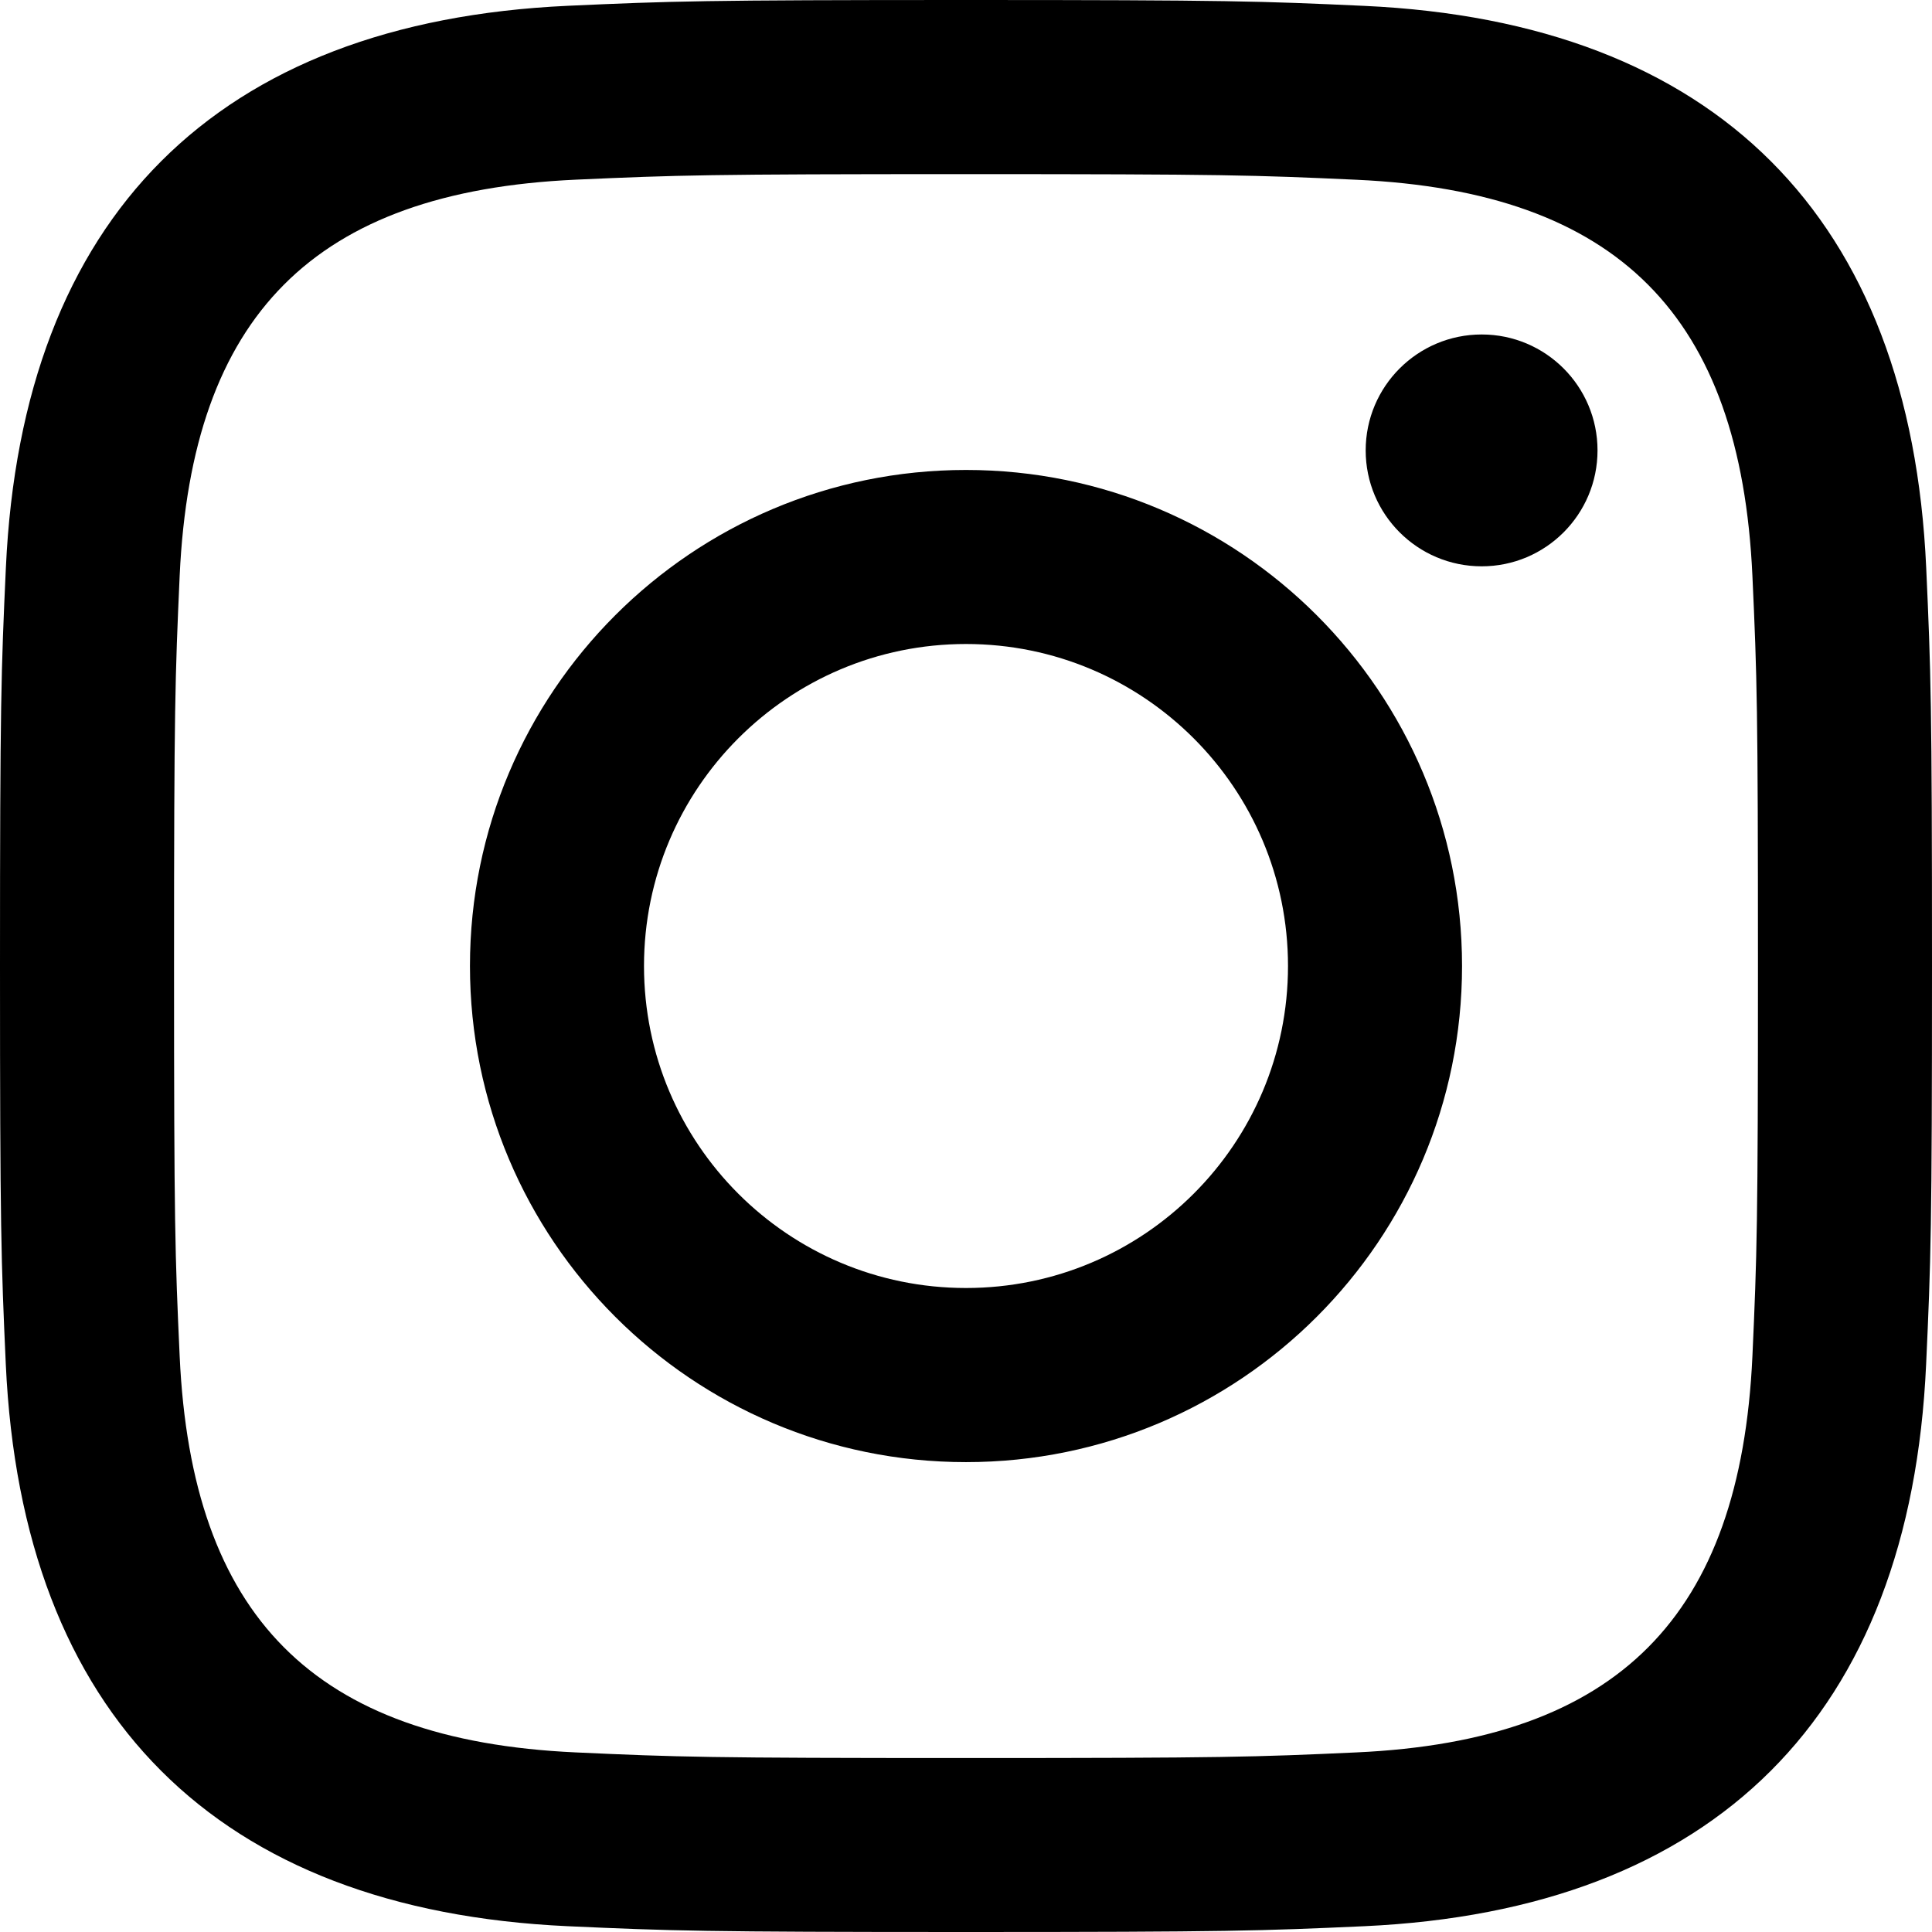
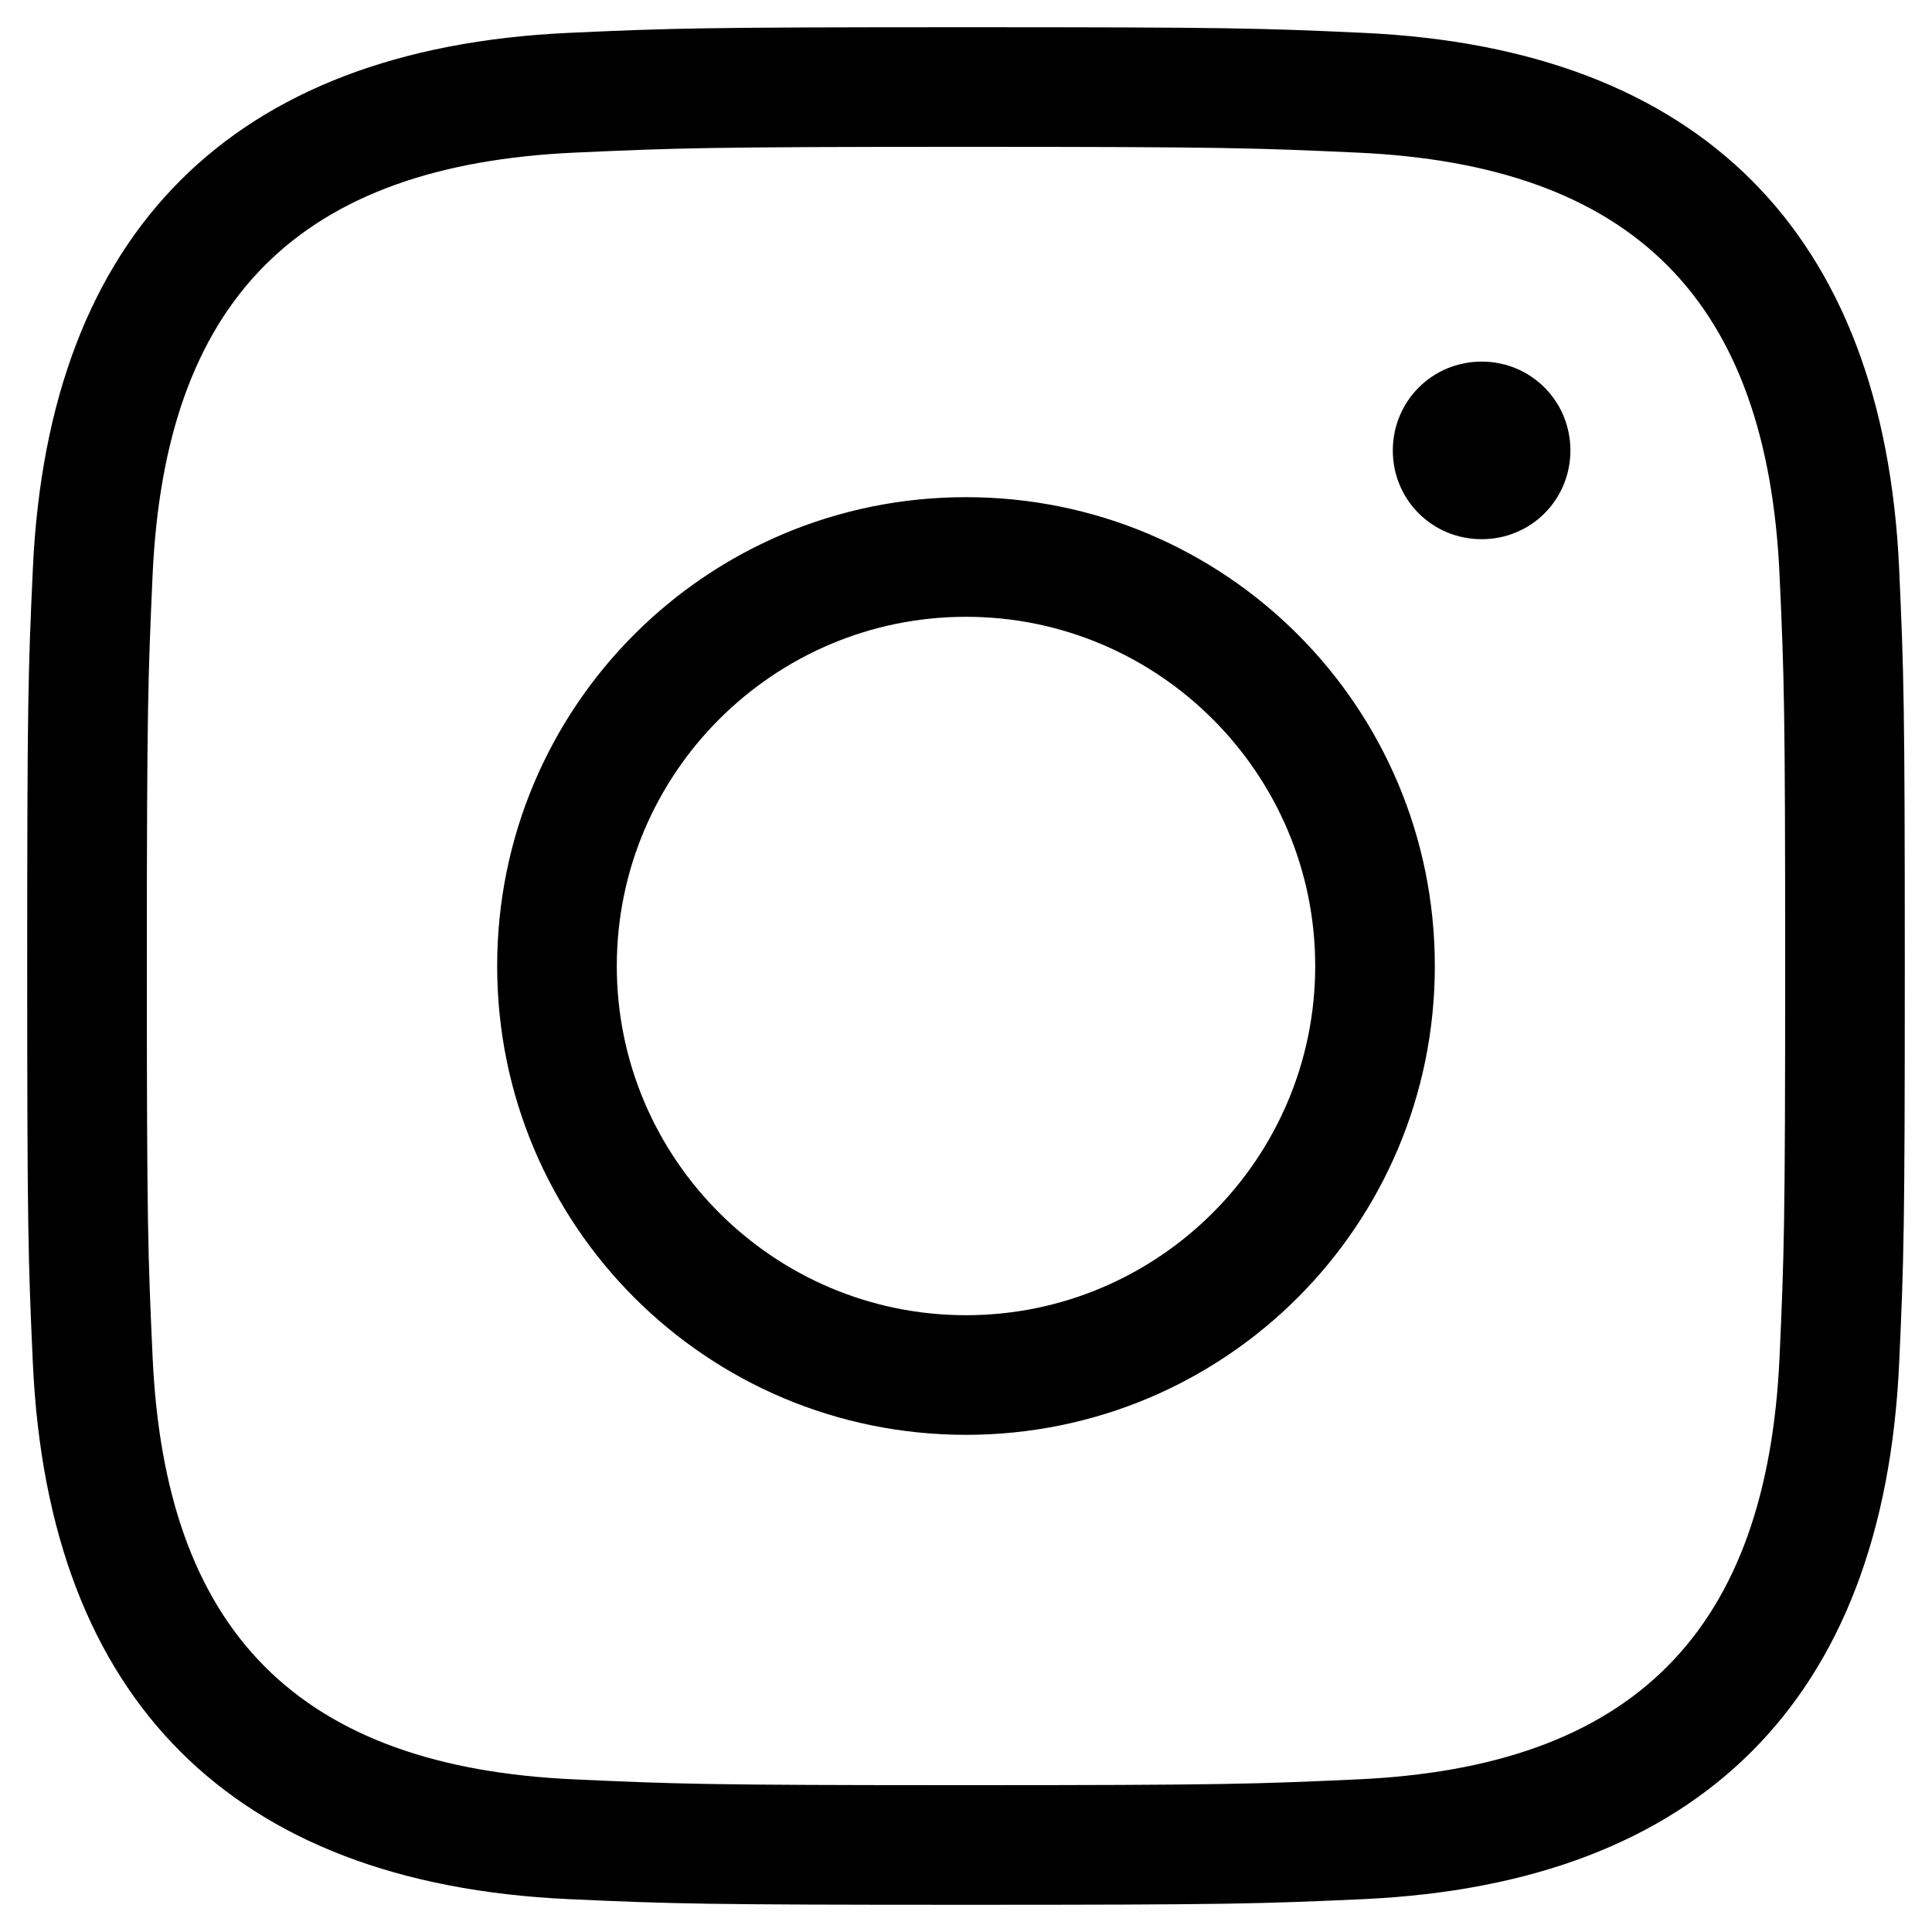
- <svg xmlns="http://www.w3.org/2000/svg" width="24" height="24" viewBox="0 0 24 24">
-   <path d="M12 2.163c3.204 0 3.584.012 4.85.07 3.252.148 4.771 1.691 4.919 4.919.058 1.265.069 1.645.069 4.849 0 3.205-.012 3.584-.069 4.849-.149 3.225-1.664 4.771-4.919 4.919-1.266.058-1.644.07-4.85.07-3.204 0-3.584-.012-4.849-.07-3.26-.149-4.771-1.699-4.919-4.92-.058-1.265-.07-1.644-.07-4.849 0-3.204.013-3.583.07-4.849.149-3.227 1.664-4.771 4.919-4.919 1.266-.057 1.645-.069 4.849-.069zm0-2.163c-3.259 0-3.667.014-4.947.072-4.358.2-6.78 2.618-6.98 6.98-.059 1.281-.073 1.689-.073 4.948 0 3.259.014 3.668.072 4.948.2 4.358 2.618 6.78 6.98 6.98 1.281.058 1.689.072 4.948.072 3.259 0 3.668-.014 4.948-.072 4.354-.2 6.782-2.618 6.979-6.98.059-1.28.073-1.689.073-4.948 0-3.259-.014-3.667-.072-4.947-.196-4.354-2.617-6.78-6.979-6.98-1.281-.059-1.69-.073-4.949-.073zm0 5.838c-3.403 0-6.162 2.759-6.162 6.162s2.759 6.163 6.162 6.163 6.162-2.759 6.162-6.163c0-3.403-2.759-6.162-6.162-6.162zm0 10.162c-2.209 0-4-1.79-4-4 0-2.209 1.791-4 4-4s4 1.791 4 4c0 2.21-1.791 4-4 4zm6.406-11.845c-.796 0-1.441.645-1.441 1.44s.645 1.44 1.441 1.44c.795 0 1.439-.645 1.439-1.44s-.644-1.44-1.439-1.44z" />
+ <svg xmlns="http://www.w3.org/2000/svg" width="24" height="24" viewBox="0 0 24 24" version="1.1" id="svg859">
+   <defs id="defs863" />
+   <path id="path857" d="m 12,0.338 c -3.258,0 -3.652,0.012 -4.932,0.07 C 4.949,0.505 3.347,1.136 2.242,2.24 1.137,3.345 0.505,4.947 0.408,7.068 0.349,8.348 0.338,8.742 0.338,12 c 0,3.258 0.012,3.652 0.07,4.932 0.097,2.12 0.727,3.721 1.832,4.826 1.105,1.105 2.706,1.737 4.828,1.834 1.28,0.058 1.674,0.07 4.932,0.07 3.258,0 3.652,-0.012 4.932,-0.07 2.118,-0.097 3.72,-0.727 4.826,-1.832 1.106,-1.105 1.738,-2.707 1.834,-4.828 0.059,-1.279 0.07,-1.674 0.07,-4.932 0,-3.258 -0.012,-3.652 -0.07,-4.932 C 23.496,4.951 22.866,3.348 21.762,2.242 20.657,1.137 19.055,0.505 16.934,0.408 15.654,0.349 15.258,0.338 12,0.338 Z m 0,1.486 c 3.205,0 3.598,0.014 4.865,0.072 1.677,0.076 2.967,0.518 3.848,1.402 0.881,0.884 1.316,2.174 1.393,3.838 0.058,1.266 0.07,1.661 0.07,4.865 0,3.206 -0.013,3.597 -0.07,4.863 -0.077,1.663 -0.512,2.951 -1.393,3.836 -0.88,0.885 -2.169,1.328 -3.848,1.404 -1.267,0.058 -1.658,0.072 -4.865,0.072 -3.205,0 -3.599,-0.014 -4.865,-0.072 C 5.454,22.029 4.165,21.584 3.285,20.699 2.406,19.814 1.973,18.526 1.896,16.865 1.838,15.599 1.824,15.206 1.824,12 c 0,-3.205 0.015,-3.599 0.072,-4.865 C 1.973,5.471 2.407,4.183 3.287,3.299 4.167,2.415 5.457,1.973 7.135,1.896 8.401,1.839 8.795,1.824 12,1.824 Z m 6.406,2.668 c -0.614,0 -1.104,0.491 -1.104,1.104 0,0.613 0.489,1.102 1.104,1.102 0.613,0 1.102,-0.489 1.102,-1.102 0,-0.613 -0.489,-1.104 -1.102,-1.104 z M 12,6.176 c -3.221,0 -5.824,2.603 -5.824,5.824 0,3.221 2.603,5.824 5.824,5.824 3.221,0 5.824,-2.602 5.824,-5.824 0,-3.221 -2.603,-5.824 -5.824,-5.824 z m 0,1.486 c 2.391,0 4.338,1.947 4.338,4.338 0,2.392 -1.947,4.338 -4.338,4.338 C 9.609,16.338 7.662,14.392 7.662,12 7.662,9.609 9.609,7.662 12,7.662 Z" />
</svg>
